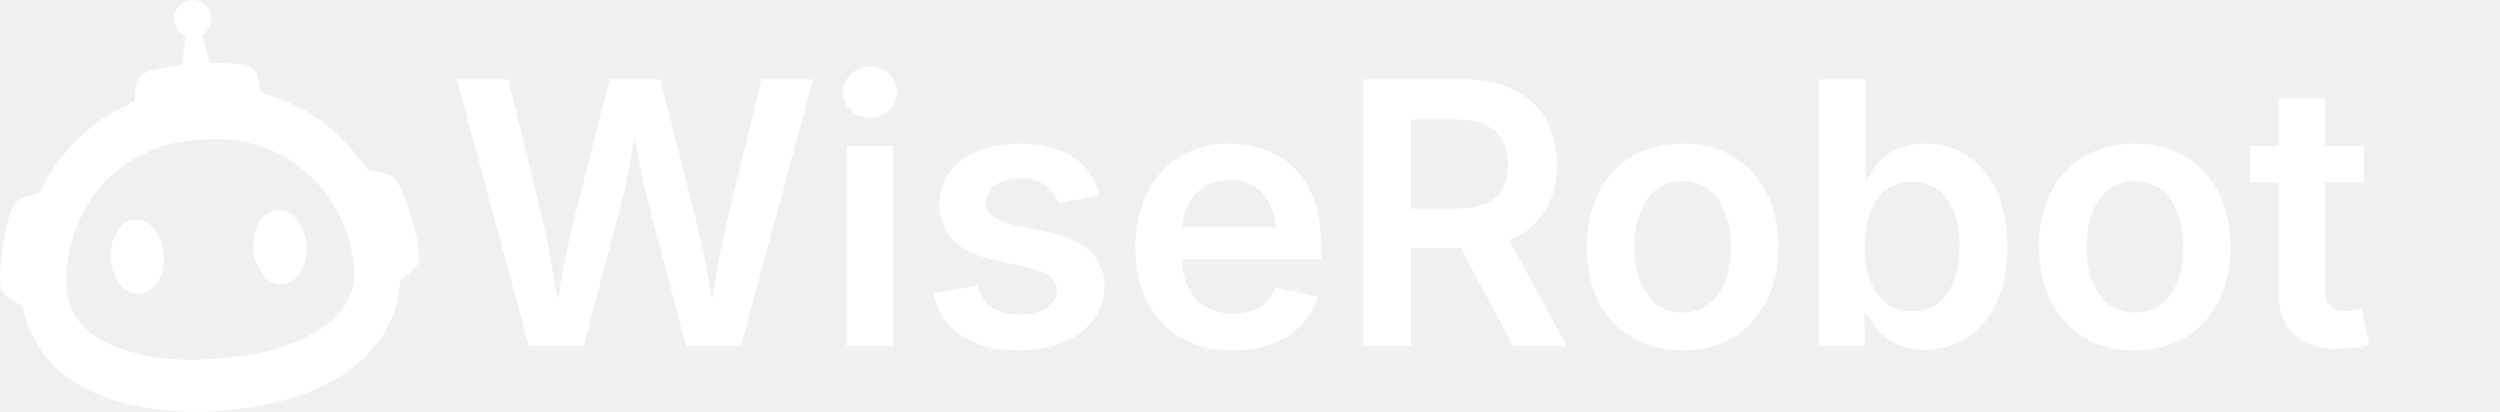
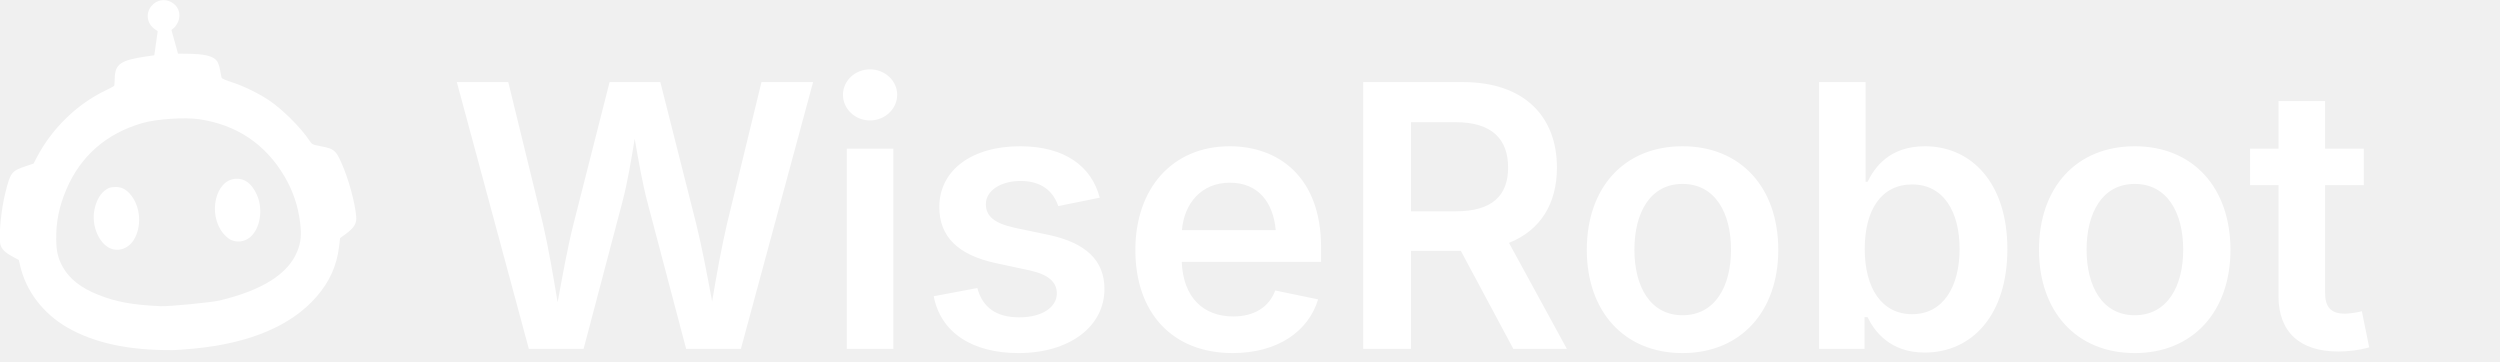
- <svg xmlns="http://www.w3.org/2000/svg" width="224.0" height="36.896" viewBox="0 0 224.0 36.896" version="1.1">
-   <g transform="translate(-159.3422,-68.44234)">
-     <path style="fill:#ffffff;stroke-width:0.1" d="m 177.549,105.337 c -4.613,0.036 -8.28,-0.756 -11.114,-2.4 -2.496,-1.448 -4.287,-3.772 -4.912,-6.374 l -0.175,-0.728 -0.652,-0.352 c -0.791,-0.427 -1.159,-0.792 -1.283,-1.27 -0.209,-0.807 0.068,-3.698 0.528,-5.511 0.531,-2.093 0.654,-2.253 2.106,-2.739 l 0.857,-0.287 0.329,-0.63 c 1.601,-3.067 4.243,-5.64 7.281,-7.09 0.455,-0.217 0.851,-0.434 0.882,-0.482 0.03,-0.048 0.06,-0.404 0.067,-0.789 0.023,-1.492 0.626,-1.913 3.293,-2.3 l 0.877,-0.127 0.179,-1.267 0.179,-1.267 -0.345,-0.25 c -0.784,-0.567 -0.938,-1.616 -0.349,-2.365 1.177,-1.495 3.519,-0.24 2.873,1.539 -0.093,0.256 -0.296,0.574 -0.45,0.705 l -0.281,0.239 0.347,1.248 0.347,1.248 0.904,0.007 c 1.907,0.015 2.828,0.241 3.214,0.787 0.117,0.166 0.259,0.59 0.32,0.953 0.06,0.36 0.133,0.72 0.163,0.801 0.029,0.081 0.525,0.294 1.1,0.474 1.123,0.351 2.714,1.119 3.817,1.845 1.428,0.938 3.387,2.877 4.329,4.283 0.284,0.424 0.314,0.439 1.19,0.605 1.516,0.288 1.658,0.427 2.468,2.43 0.707,1.747 1.372,4.558 1.273,5.383 -0.059,0.497 -0.372,0.906 -1.097,1.438 l -0.595,0.436 -0.113,0.929 c -0.241,1.982 -1.008,3.68 -2.372,5.248 -2.662,3.061 -7.031,4.909 -12.935,5.472 -0.905,0.086 -1.917,0.159 -2.248,0.162 z m 5.014,-5.242 c 4.468,-1.071 7.207,-2.814 8.145,-5.181 0.388,-0.98 0.459,-1.707 0.294,-3.032 -0.217,-1.747 -0.743,-3.307 -1.62,-4.809 -2.012,-3.447 -5.065,-5.497 -9.05,-6.078 -1.503,-0.219 -4.483,-0.016 -5.943,0.405 -3.8,1.095 -6.521,3.466 -8.023,6.99 -0.77,1.806 -1.101,3.44 -1.073,5.294 0.019,1.282 0.196,2.011 0.704,2.914 0.696,1.236 1.923,2.194 3.725,2.908 1.905,0.755 3.574,1.06 6.558,1.201 0.887,0.042 5.385,-0.395 6.283,-0.61 z m -11.671,-5.53 c -1.063,-0.543 -1.78,-2.146 -1.628,-3.637 0.102,-0.997 0.533,-1.924 1.104,-2.376 0.391,-0.309 0.55,-0.372 1.027,-0.403 0.749,-0.049 1.274,0.208 1.804,0.882 1.01,1.285 1.119,3.357 0.249,4.721 -0.586,0.919 -1.672,1.264 -2.555,0.812 z m 12.792,-0.859 c -0.235,-0.113 -0.592,-0.425 -0.825,-0.72 -1.597,-2.034 -0.777,-5.566 1.326,-5.709 0.966,-0.066 1.704,0.48 2.248,1.662 0.713,1.551 0.364,3.66 -0.752,4.536 -0.581,0.455 -1.346,0.544 -1.997,0.232 z" id="path245" />
+ <svg xmlns="http://www.w3.org/2000/svg" width="224.0" height="32.4" viewBox="0 0 224.0 32.4" version="1.1">
+   <g transform="translate(-159.3422,-68.2)">
+     <g transform="translate(159.2 83.89) scale(0.85) translate(-159.2 -86.89)">
+       <path style="fill:#ffffff;stroke-width:0.1" d="m 177.549,105.337 c -4.613,0.036 -8.28,-0.756 -11.114,-2.4 -2.496,-1.448 -4.287,-3.772 -4.912,-6.374 l -0.175,-0.728 -0.652,-0.352 c -0.791,-0.427 -1.159,-0.792 -1.283,-1.27 -0.209,-0.807 0.068,-3.698 0.528,-5.511 0.531,-2.093 0.654,-2.253 2.106,-2.739 l 0.857,-0.287 0.329,-0.63 c 1.601,-3.067 4.243,-5.64 7.281,-7.09 0.455,-0.217 0.851,-0.434 0.882,-0.482 0.03,-0.048 0.06,-0.404 0.067,-0.789 0.023,-1.492 0.626,-1.913 3.293,-2.3 l 0.877,-0.127 0.179,-1.267 0.179,-1.267 -0.345,-0.25 c -0.784,-0.567 -0.938,-1.616 -0.349,-2.365 1.177,-1.495 3.519,-0.24 2.873,1.539 -0.093,0.256 -0.296,0.574 -0.45,0.705 l -0.281,0.239 0.347,1.248 0.347,1.248 0.904,0.007 c 1.907,0.015 2.828,0.241 3.214,0.787 0.117,0.166 0.259,0.59 0.32,0.953 0.06,0.36 0.133,0.72 0.163,0.801 0.029,0.081 0.525,0.294 1.1,0.474 1.123,0.351 2.714,1.119 3.817,1.845 1.428,0.938 3.387,2.877 4.329,4.283 0.284,0.424 0.314,0.439 1.19,0.605 1.516,0.288 1.658,0.427 2.468,2.43 0.707,1.747 1.372,4.558 1.273,5.383 -0.059,0.497 -0.372,0.906 -1.097,1.438 l -0.595,0.436 -0.113,0.929 c -0.241,1.982 -1.008,3.68 -2.372,5.248 -2.662,3.061 -7.031,4.909 -12.935,5.472 -0.905,0.086 -1.917,0.159 -2.248,0.162 z m 5.014,-5.242 c 4.468,-1.071 7.207,-2.814 8.145,-5.181 0.388,-0.98 0.459,-1.707 0.294,-3.032 -0.217,-1.747 -0.743,-3.307 -1.62,-4.809 -2.012,-3.447 -5.065,-5.497 -9.05,-6.078 -1.503,-0.219 -4.483,-0.016 -5.943,0.405 -3.8,1.095 -6.521,3.466 -8.023,6.99 -0.77,1.806 -1.101,3.44 -1.073,5.294 0.019,1.282 0.196,2.011 0.704,2.914 0.696,1.236 1.923,2.194 3.725,2.908 1.905,0.755 3.574,1.06 6.558,1.201 0.887,0.042 5.385,-0.395 6.283,-0.61 z m -11.671,-5.53 c -1.063,-0.543 -1.78,-2.146 -1.628,-3.637 0.102,-0.997 0.533,-1.924 1.104,-2.376 0.391,-0.309 0.55,-0.372 1.027,-0.403 0.749,-0.049 1.274,0.208 1.804,0.882 1.01,1.285 1.119,3.357 0.249,4.721 -0.586,0.919 -1.672,1.264 -2.555,0.812 z m 12.792,-0.859 c -0.235,-0.113 -0.592,-0.425 -0.825,-0.72 -1.597,-2.034 -0.777,-5.566 1.326,-5.709 0.966,-0.066 1.704,0.48 2.248,1.662 0.713,1.551 0.364,3.66 -0.752,4.536 -0.581,0.455 -1.346,0.544 -1.997,0.232 z" id="path245" />
+     </g>
    <text xml:space="preserve" style="font-style:normal;font-variant:normal;font-weight:600;font-stretch:normal;font-size:32.861px;font-family:Montserrat, -apple-system, sans-serif;word-spacing:-3.948px;fill:#ffffff;stroke-width:2.738" x="199.476" y="99.46" id="text344">
      <tspan x="199.476" y="99.46">WiseRobot</tspan>
    </text>
  </g>
</svg>
